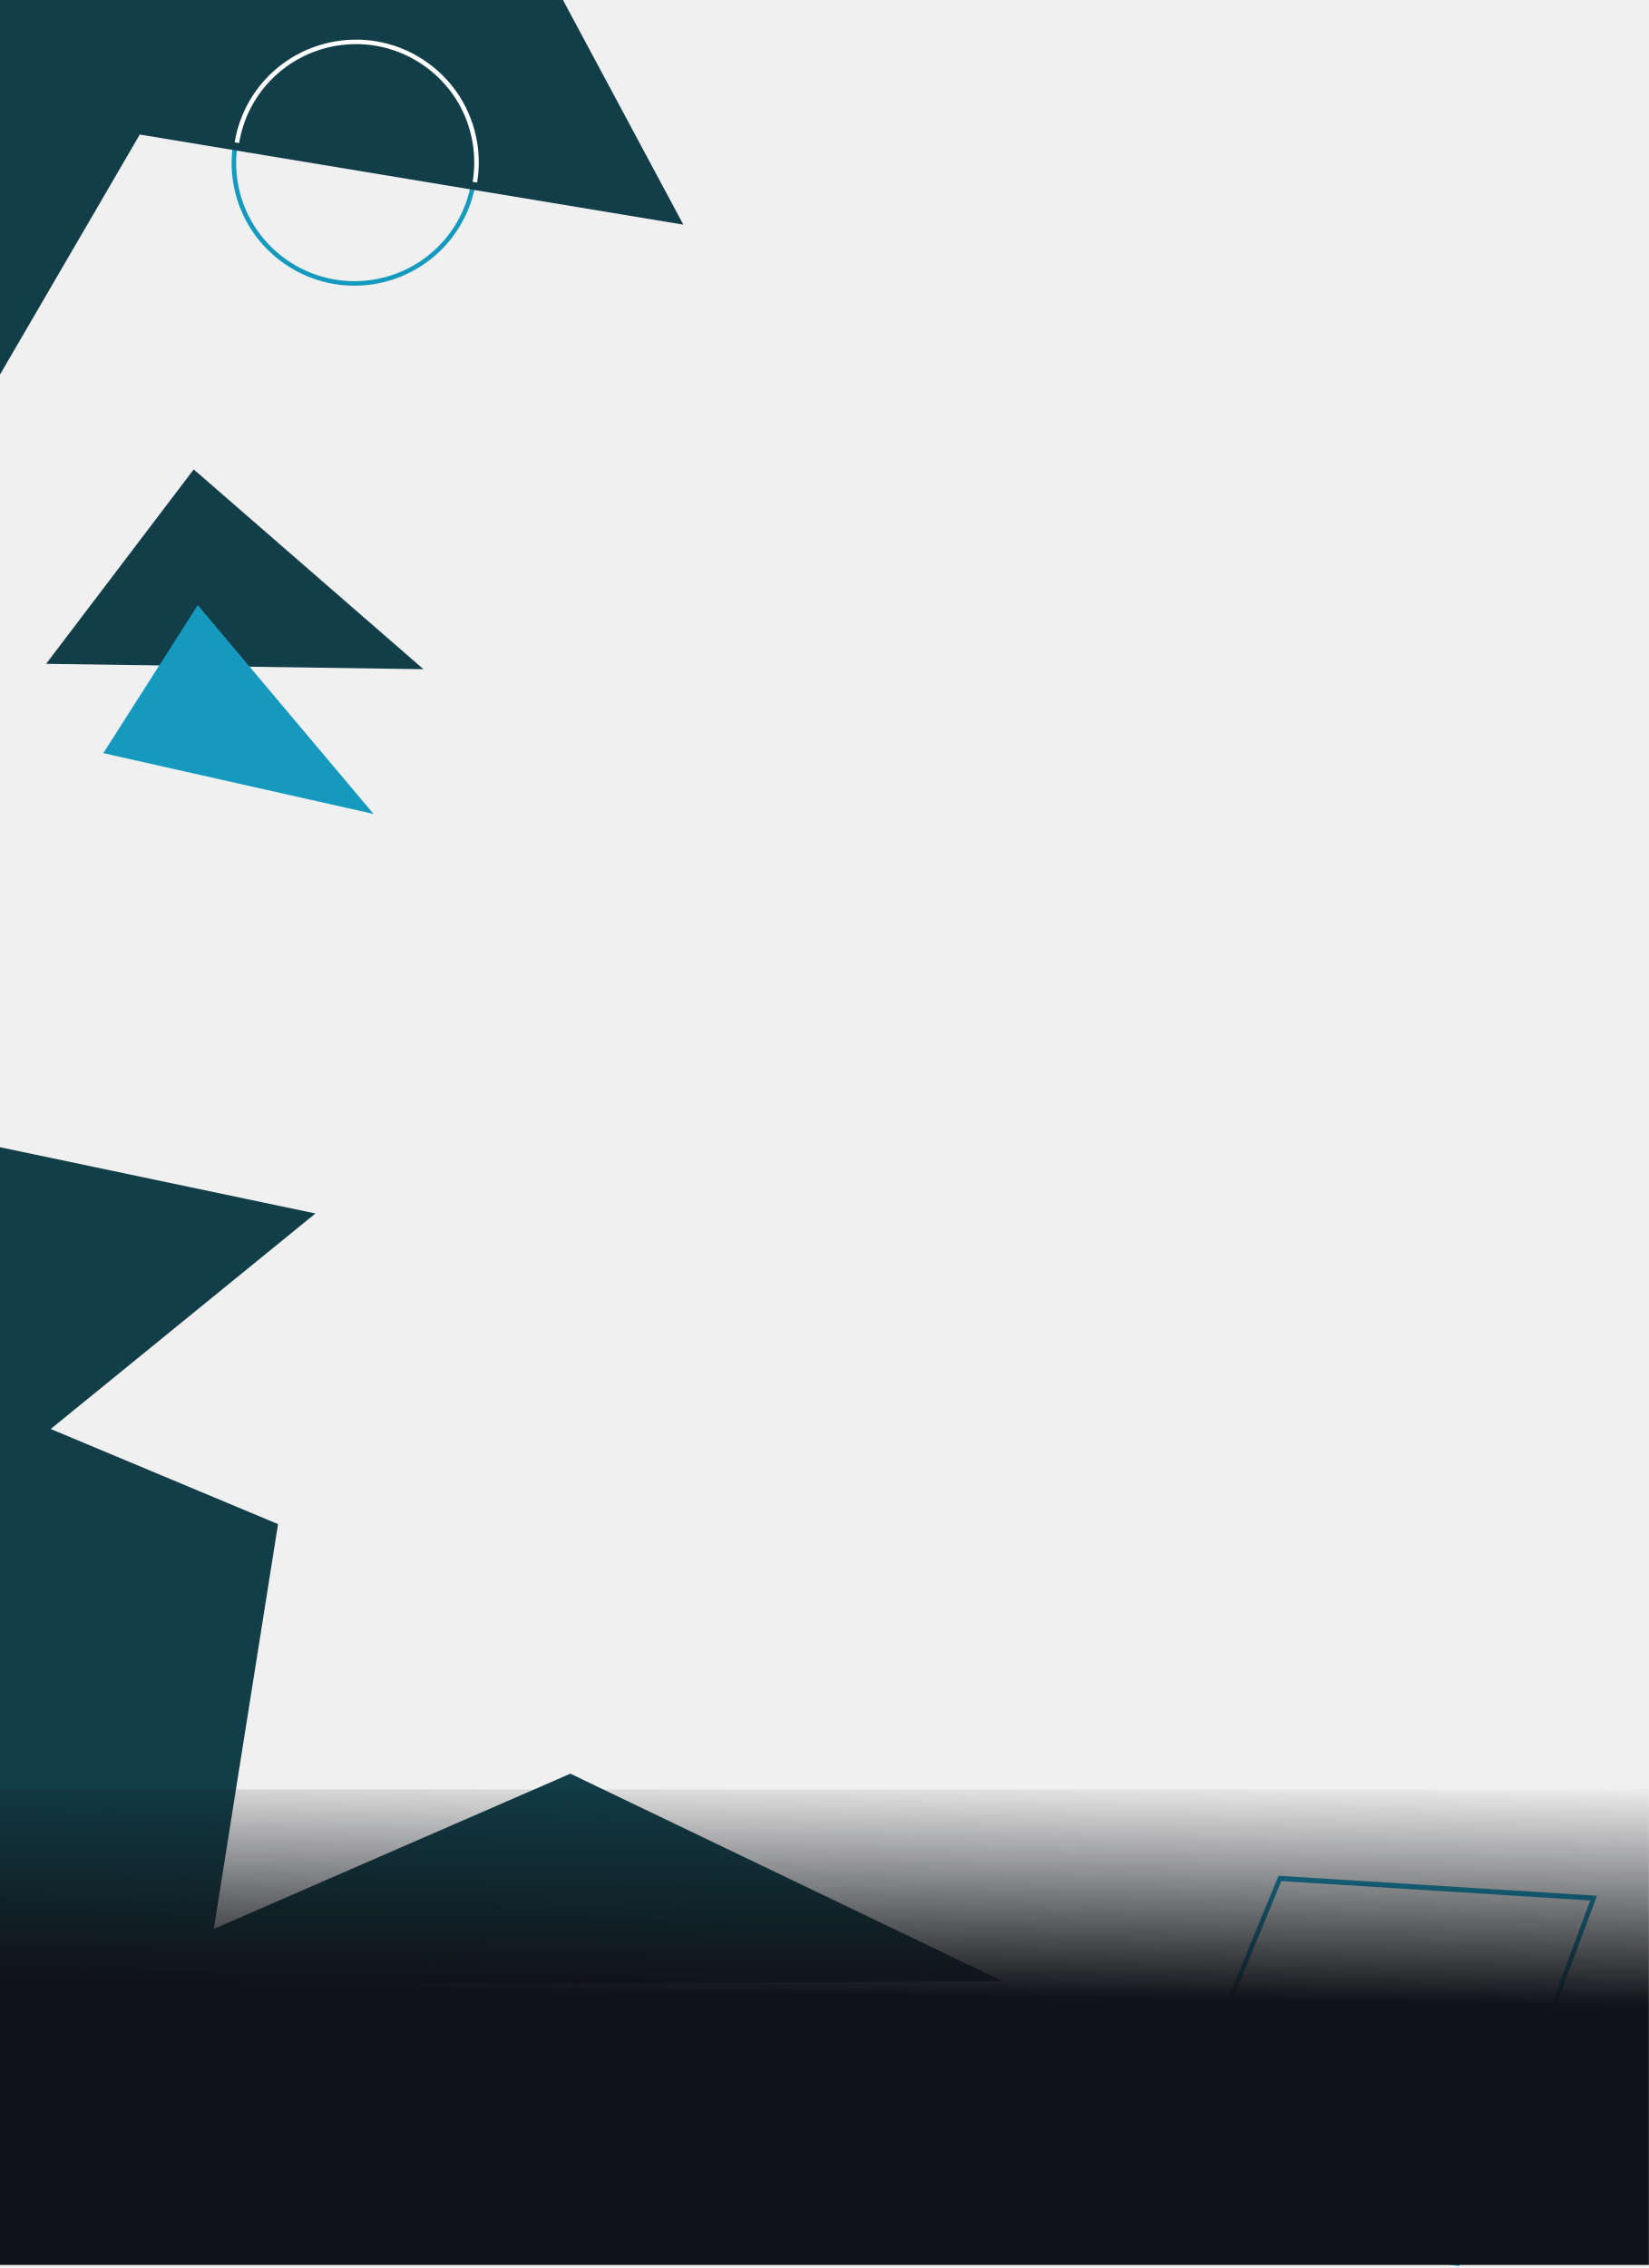
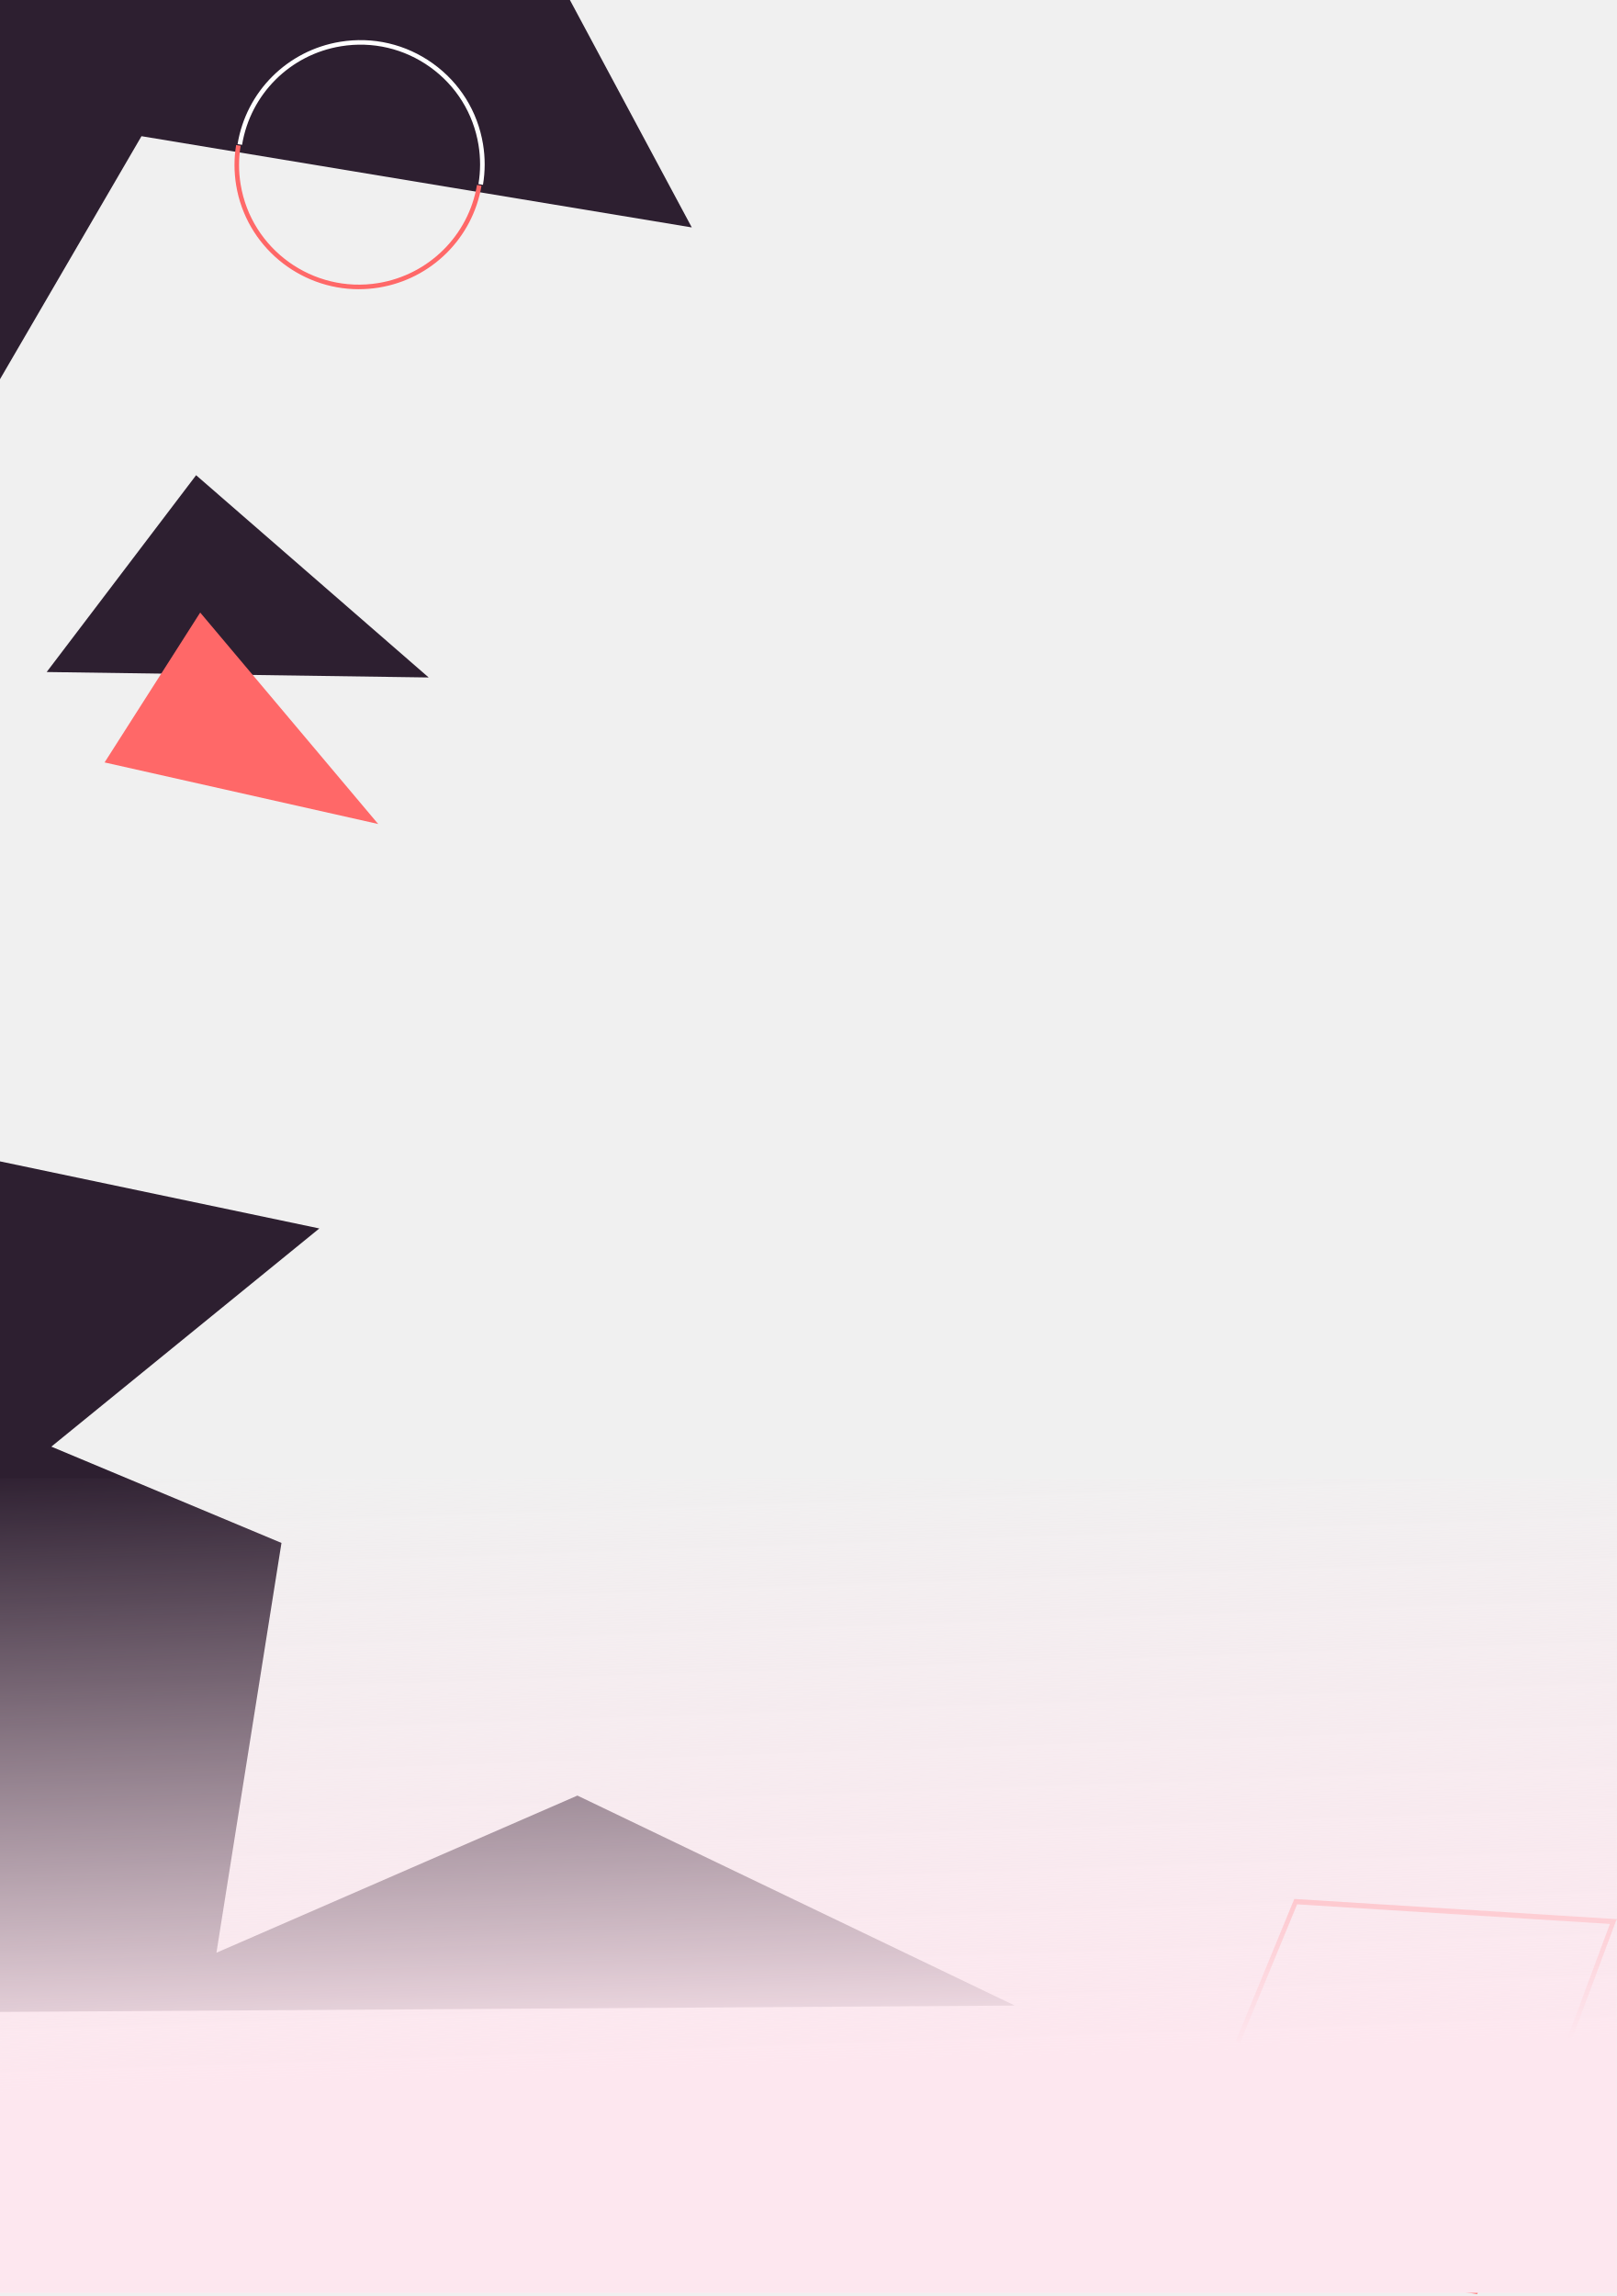
- <svg xmlns="http://www.w3.org/2000/svg" width="541" height="744" viewBox="0 0 541 744" fill="none">
-   <path d="M328.888 649.883L187.143 581.839L70.147 632.769L91.225 499.974L16.637 468.772L103.496 398.07L-18 372.554L-8.956 652.01L328.888 649.883Z" fill="#113E48" />
-   <path d="M116.28 93.721C96.904 93.721 79.771 79.7 76.537 60.017C75.826 55.675 75.819 51.297 76.529 47L77.987 47.236C77.306 51.378 77.306 55.594 77.995 59.773C81.458 80.845 101.456 95.176 122.579 91.728C138.972 89.048 151.842 76.275 154.596 59.935L156.054 60.179C153.197 77.138 139.838 90.399 122.815 93.182C120.617 93.544 118.434 93.714 116.273 93.714L116.28 93.721Z" fill="#1599BE" />
-   <path d="M15.127 217.764L63.56 153.987L138.932 219.528L15.127 217.764Z" fill="#113E48" />
-   <path d="M33.896 247.06L64.884 198.493L122.568 267.01L33.896 247.06Z" fill="#1599BE" />
-   <path d="M-11.879 143.274L45.856 44.132L224.207 73.694L154.689 -56H-11.879C-11.879 -56 -11.879 144.116 -11.879 143.274Z" fill="#113E48" />
+ <svg xmlns="http://www.w3.org/2000/svg" width="524" height="744" viewBox="0 0 524 744" fill="none">
+   <path d="M-11.879 143.274L45.856 44.132L224.207 73.694L154.689 -56H-11.879C-11.879 -56 -11.879 144.116 -11.879 143.274Z" fill="#2D1F30" />
+   <path d="M116.28 93.721C96.904 93.721 79.771 79.7 76.537 60.017C75.826 55.675 75.819 51.297 76.529 47L77.987 47.236C77.306 51.378 77.306 55.594 77.995 59.773C81.458 80.845 101.456 95.176 122.579 91.728C138.972 89.048 151.842 76.275 154.596 59.935L156.054 60.179C153.197 77.138 139.838 90.399 122.815 93.182C120.617 93.544 118.434 93.714 116.273 93.714L116.28 93.721Z" fill="#FF6868" />
+   <path d="M15.127 217.764L63.56 153.987L138.932 219.528L15.127 217.764Z" fill="#2D1F30" />
+   <path d="M328.888 649.883L187.143 581.839L70.147 632.769L91.225 499.974L16.637 468.772L103.496 398.07L-18 372.554L-8.956 652.01L328.888 649.883Z" fill="#2D1F30" />
+   <path d="M33.896 247.06L64.885 198.493L122.568 267.01L33.896 247.06Z" fill="#FF6868" />
  <path d="M156.524 59.883L155.066 59.639C155.77 55.453 155.777 51.185 155.081 46.947C153.401 36.736 147.843 27.795 139.421 21.755C130.998 15.723 120.725 13.316 110.497 14.992C94.03 17.687 81.152 30.519 78.458 46.932L77 46.696C79.798 29.655 93.164 16.329 110.26 13.538C120.881 11.803 131.546 14.298 140.286 20.559C149.027 26.828 154.8 36.108 156.547 46.711C157.272 51.104 157.265 55.534 156.532 59.883H156.524Z" fill="white" />
  <path d="M420.581 735.04L373 728.233L400.547 661.327L401.886 662.044L375.206 726.84L420.766 733.359L420.581 735.04Z" fill="white" />
-   <path d="M478.783 743.366L420.581 735.04L420.766 733.359L477.858 741.525L521.776 623.436L420.396 617.085L401.886 662.044L400.547 661.327L419.486 615.337L523.959 621.882L478.783 743.366Z" fill="#1599BE" />
-   <rect x="-30" y="587" width="571" height="156" fill="url(#paint0_linear_302_581)" />
+   <path d="M478.783 743.366L420.581 735.04L420.766 733.359L477.858 741.525L521.776 623.436L420.396 617.085L401.886 662.044L400.547 661.327L419.486 615.337L523.959 621.882L478.783 743.366Z" fill="#FF6868" />
+   <rect x="-47" y="479" width="571" height="264" fill="url(#paint0_linear_206_372)" />
  <defs>
-     <linearGradient id="paint0_linear_302_581" x1="255" y1="581.179" x2="253.932" y2="653.984" gradientUnits="userSpaceOnUse">
-       <stop stop-color="#2D2D2D" />
-       <stop stop-color="#101217" stop-opacity="0" />
-       <stop offset="1" stop-color="#101217" />
+     <linearGradient id="paint0_linear_206_372" x1="238" y1="467.5" x2="244.975" y2="669.759" gradientUnits="userSpaceOnUse">
+       <stop stop-color="#FDE7EF" />
+       <stop stop-color="#FDE7EF" stop-opacity="0" />
+       <stop offset="1" stop-color="#FDE7EF" />
    </linearGradient>
  </defs>
</svg>
